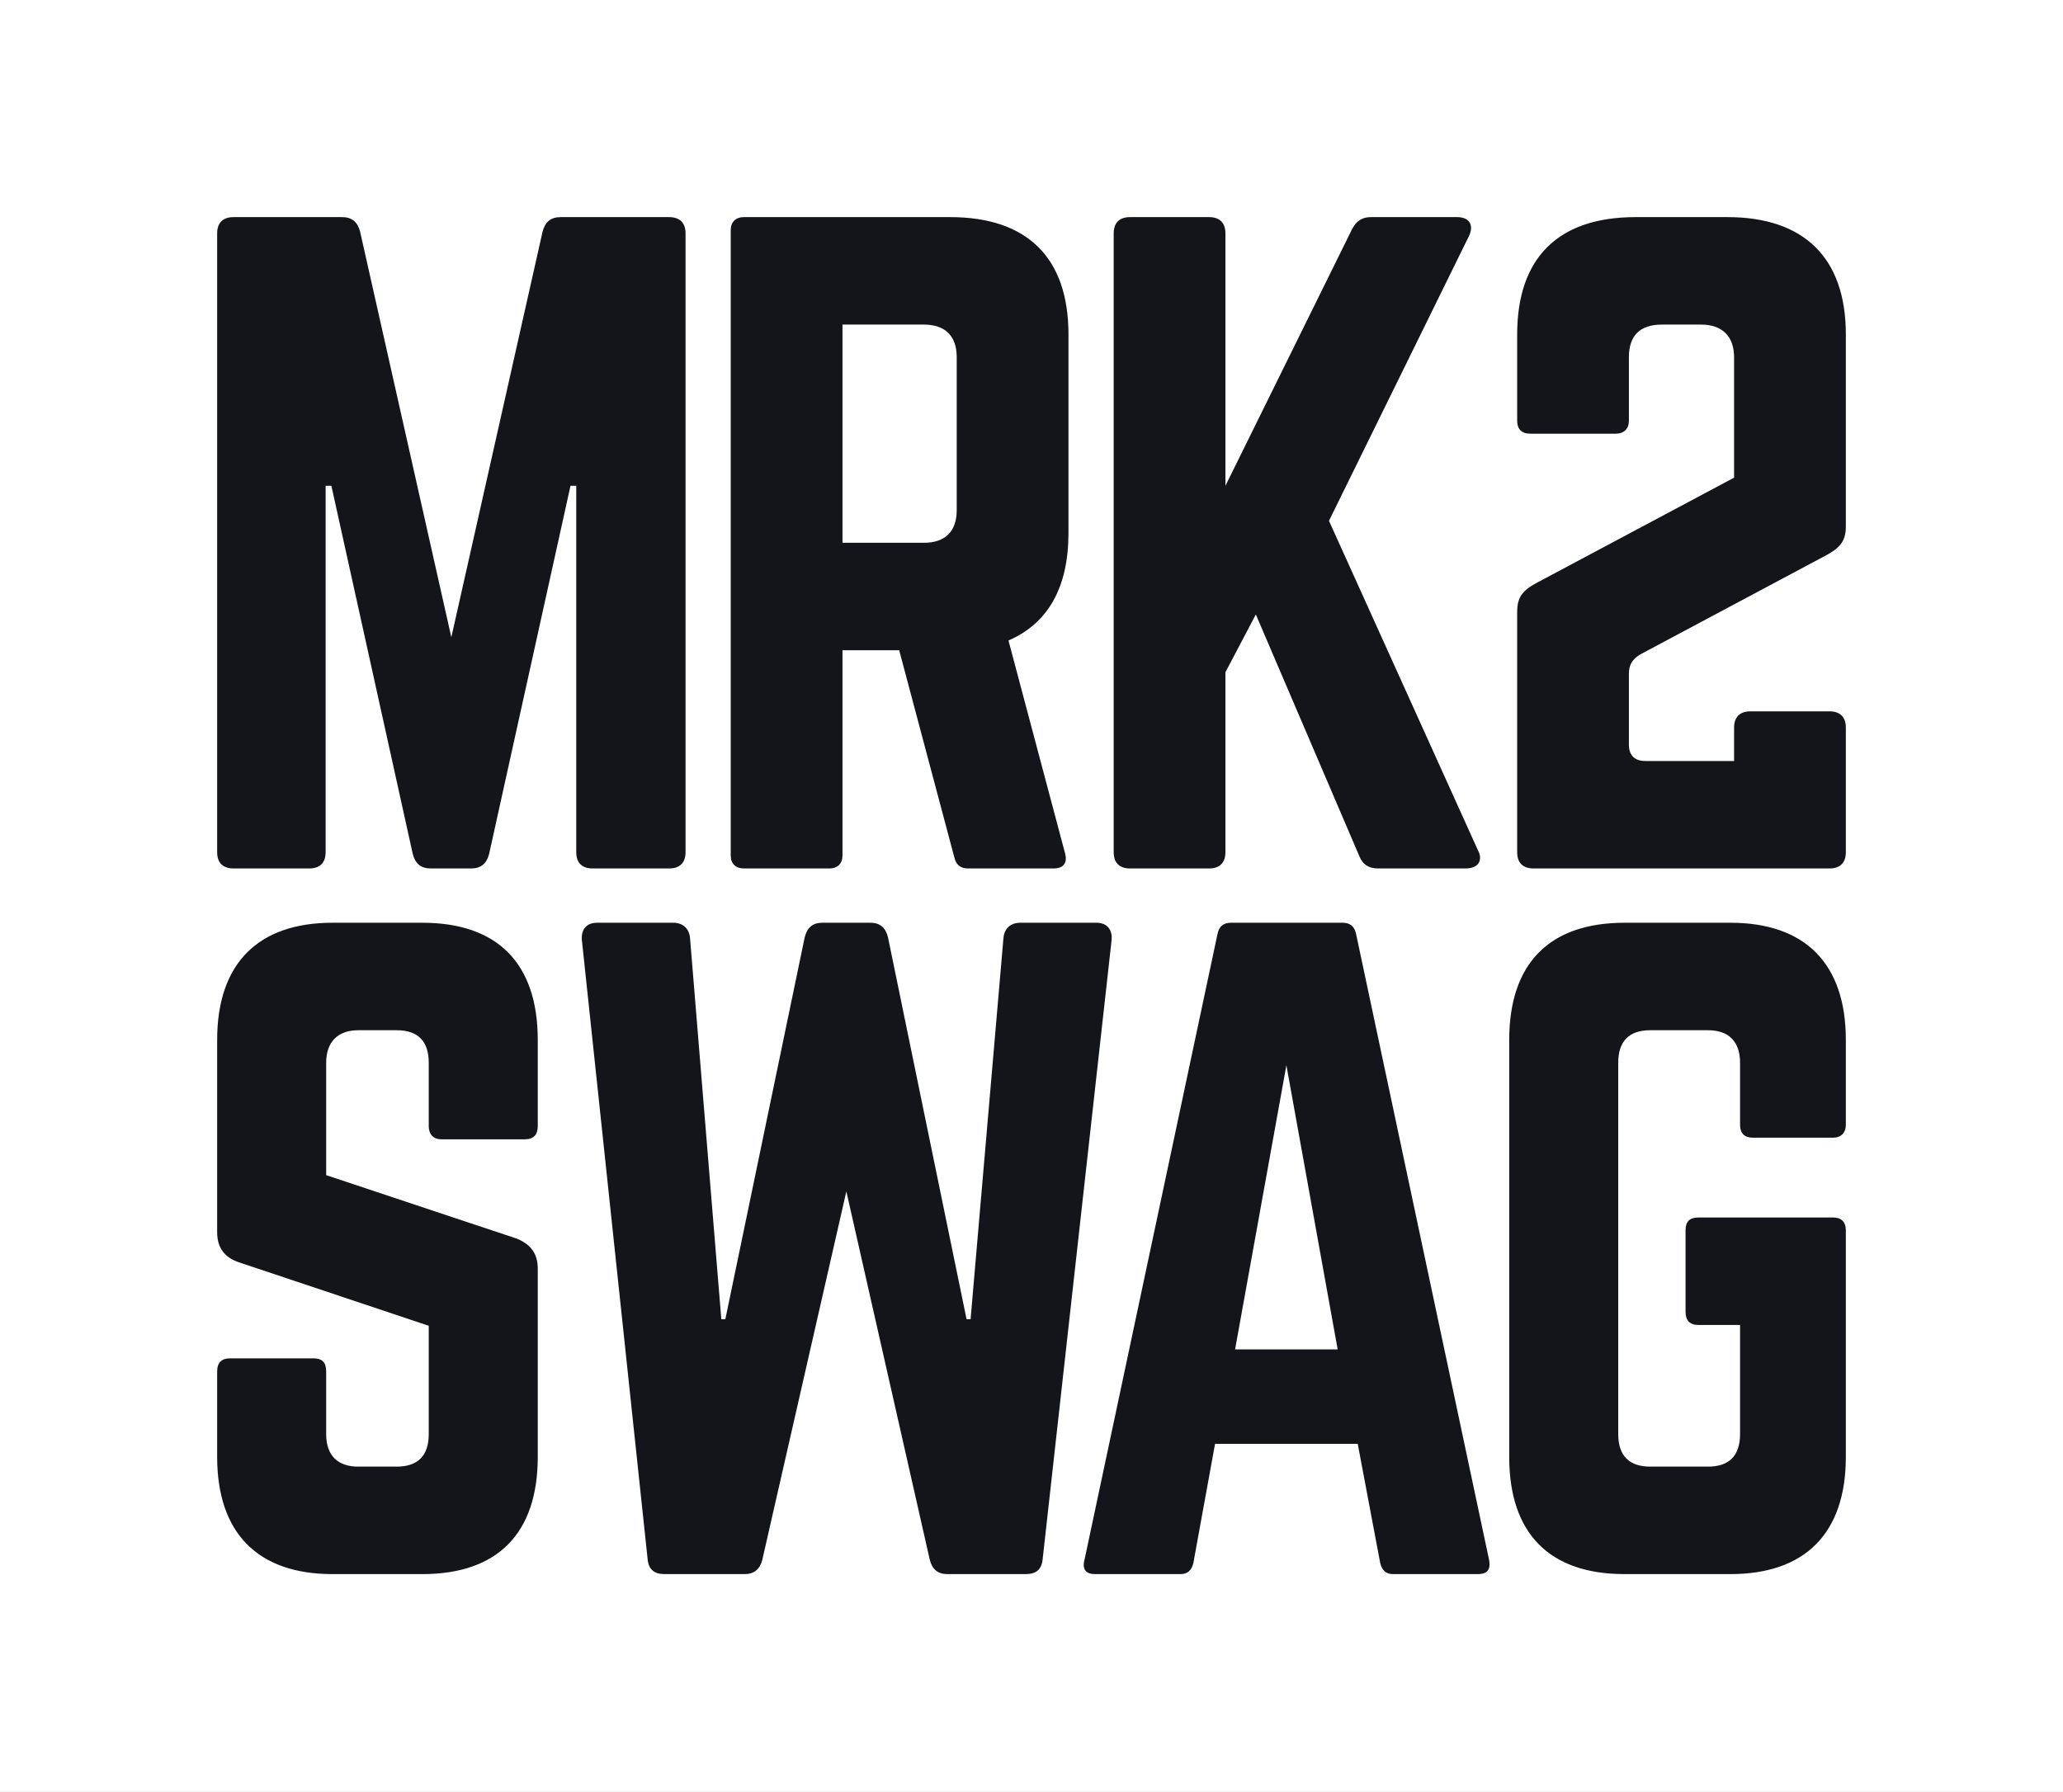
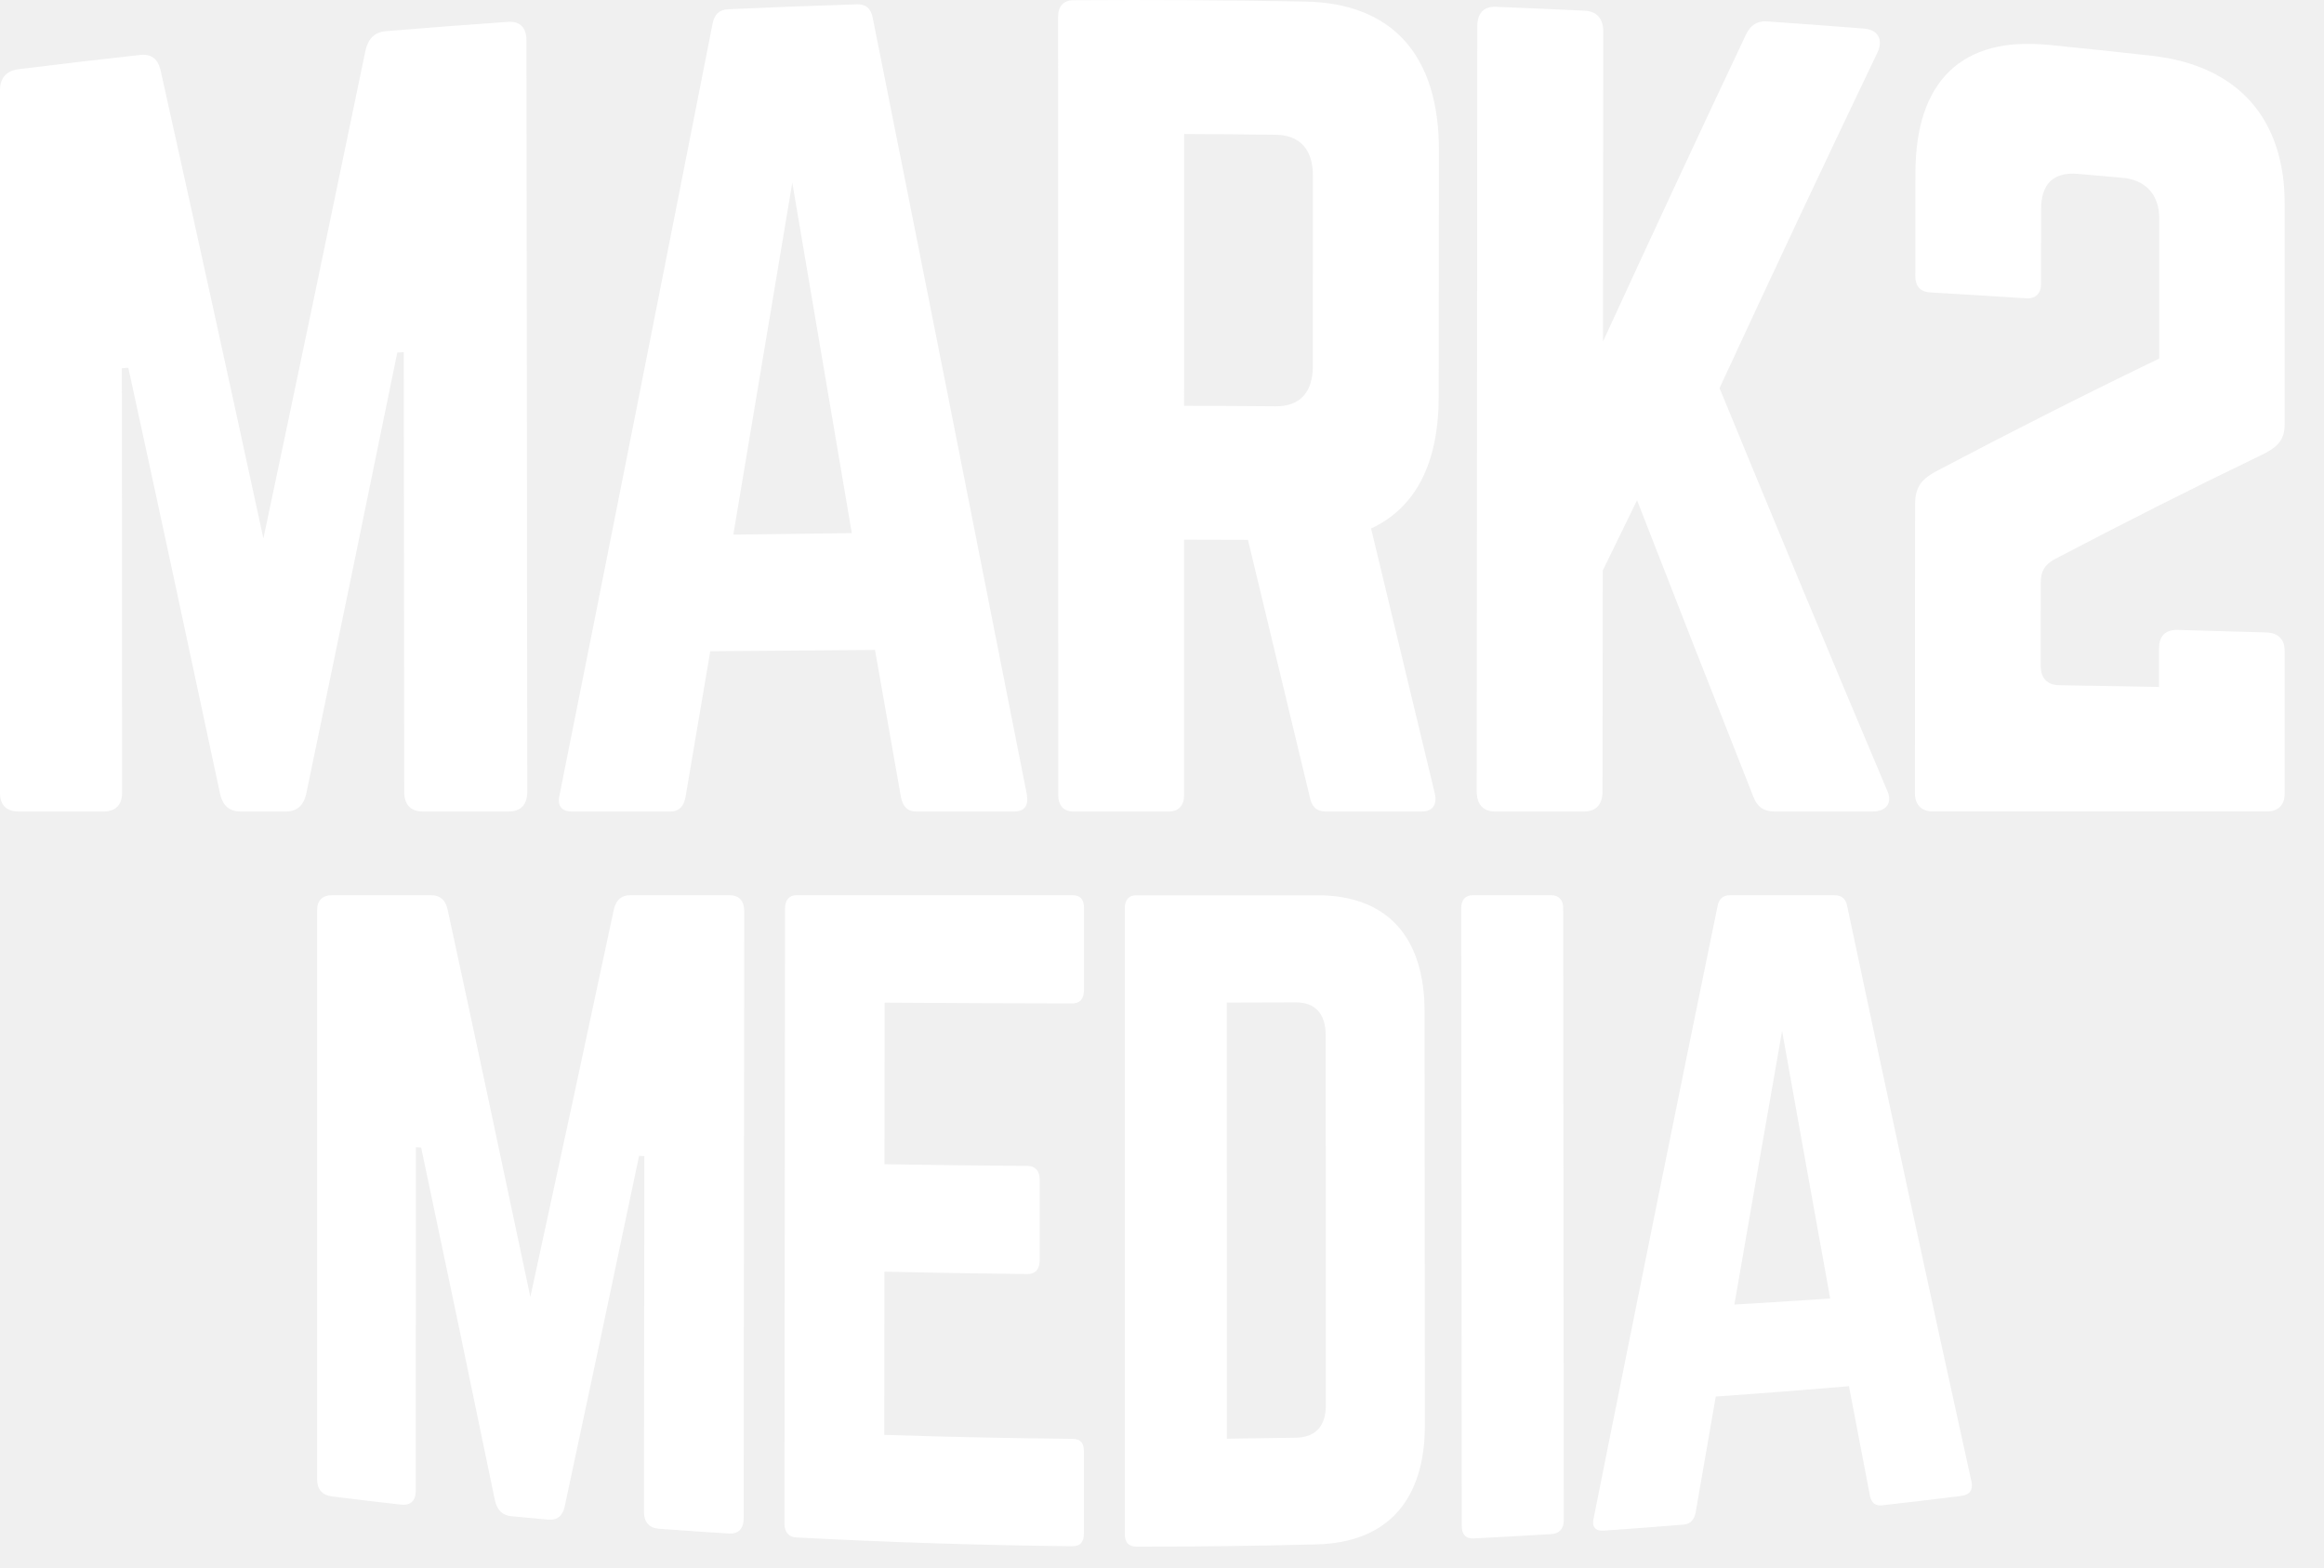
- <svg xmlns="http://www.w3.org/2000/svg" width="76" height="66" viewBox="0 0 76 66">
+ <svg xmlns="http://www.w3.org/2000/svg" xmlns:xlink="http://www.w3.org/1999/xlink" width="83" height="56" viewBox="0 0 83 56">
+   <defs>
+     <polygon id="logo-white-a" points=".112 .038 10.833 .038 10.833 23.307 .112 23.307" />
+     <polygon id="logo-white-c" points=".065 .005 13.279 .005 13.279 27.427 .065 27.427" />
+   </defs>
  <g fill="none" fill-rule="evenodd">
-     <rect width="76" height="66" fill="#FFF" />
-     <path fill="#13151A" fill-rule="nonzero" d="M3.39 24C3.784 24 3.996 23.79 3.996 23.4L3.996 9.9 4.208 9.9 7.205 23.46C7.295 23.82 7.507 24 7.871 24L9.354 24C9.717 24 9.929 23.82 10.02 23.46L13.017 9.9 13.229 9.9 13.229 23.4C13.229 23.79 13.44 24 13.834 24L16.649 24C17.043 24 17.255 23.79 17.255 23.4L17.255.6C17.255.21 17.043 0 16.649 0L12.653 0C12.29 0 12.078.18 11.987.54L8.627 15.48 5.267.54C5.176.18 4.964 0 4.601 0L.605 0C.212 0 0 .21 0 .6L0 23.4C0 23.79.212 24 .605 24L3.39 24zM22.553 24C22.856 24 23.037 23.82 23.037 23.52L23.037 15.96 25.126 15.96 27.154 23.58C27.215 23.85 27.366 24 27.669 24L30.817 24C31.15 24 31.332 23.82 31.241 23.46L29.152 15.6C30.605 14.97 31.362 13.65 31.362 11.64L31.362 4.32C31.362 1.5 29.848 0 27.003 0L19.405 0C19.102 0 18.92.18 18.92.48L18.92 23.52C18.92 23.82 19.102 24 19.405 24L22.553 24zM26.034 12L23.037 12 23.037 3.96 26.034 3.96C26.821 3.96 27.245 4.38 27.245 5.16L27.245 10.8C27.245 11.58 26.821 12 26.034 12zM36.539 24C36.933 24 37.144 23.79 37.144 23.4L37.144 16.77 38.264 14.64 42.079 23.55C42.2 23.85 42.412 24 42.775 24L45.984 24C46.468 24 46.65 23.7 46.438 23.31L40.959 11.19 46.105.72C46.317.3 46.135 0 45.681 0L42.502 0C42.169 0 41.958.15 41.806.45L37.144 9.9 37.144.6C37.144.21 36.933 0 36.539 0L33.633 0C33.239 0 33.028.21 33.028.6L33.028 23.4C33.028 23.79 33.239 24 33.633 24L36.539 24zM59.395 24C59.788 24 60 23.79 60 23.4L60 18.81C60 18.42 59.788 18.21 59.395 18.21L56.489 18.21C56.095 18.21 55.883 18.42 55.883 18.81L55.883 20.04 52.614 20.04C52.22 20.04 52.008 19.83 52.008 19.44L52.008 16.83C52.008 16.5 52.129 16.29 52.432 16.11L59.183 12.51C59.758 12.21 60 11.97 60 11.4L60 4.32C60 1.5 58.456-1.77635684e-15 55.641-1.77635684e-15L52.251-1.77635684e-15C49.405-1.77635684e-15 47.892 1.5 47.892 4.32L47.892 7.5C47.892 7.8 48.043 7.98 48.376 7.98L51.524 7.98C51.827 7.98 52.008 7.8 52.008 7.5L52.008 5.16C52.008 4.38 52.402 3.96 53.219 3.96L54.672 3.96C55.429 3.96 55.883 4.38 55.883 5.16L55.883 9.6 48.679 13.44C48.103 13.74 47.892 13.98 47.892 14.55L47.892 23.4C47.892 23.79 48.103 24 48.497 24L59.395 24zM7.559 50C10.334 50 11.811 48.5 11.811 45.68L11.811 38.75C11.811 38.18 11.545 37.85 11.043 37.64L4.016 35.3 4.016 31.16C4.016 30.38 4.458 29.96 5.197 29.96L6.614 29.96C7.411 29.96 7.795 30.38 7.795 31.16L7.795 33.5C7.795 33.8 7.972 33.98 8.267 33.98L11.338 33.98C11.663 33.98 11.811 33.8 11.811 33.5L11.811 30.32C11.811 27.5 10.334 26 7.559 26L4.252 26C1.506 26 0 27.5 0 30.32L0 37.4C0 37.97.266 38.33.797 38.51L7.795 40.85 7.795 44.84C7.795 45.65 7.382 46.04 6.614 46.04L5.197 46.04C4.458 46.04 4.016 45.65 4.016 44.84L4.016 42.53C4.016 42.2 3.868 42.05 3.543 42.05L.472 42.05C.177 42.05 0 42.2 0 42.53L0 45.68C0 48.5 1.506 50 4.252 50L7.559 50zM19.429 50C19.783 50 19.99 49.82 20.079 49.49L23.179 35.9 26.25 49.46C26.338 49.82 26.545 50 26.899 50L29.793 50C30.177 50 30.383 49.82 30.413 49.43L32.952 26.63C32.982 26.24 32.775 26 32.391 26L29.586 26C29.232 26 28.996 26.21 28.966 26.57L27.756 40.61 27.608 40.61 24.714 26.54C24.626 26.18 24.419 26 24.065 26L22.293 26C21.939 26 21.732 26.18 21.644 26.54L18.721 40.61 18.573 40.61 17.421 26.57C17.392 26.21 17.156 26 16.801 26L13.996 26C13.612 26 13.406 26.24 13.435 26.63L15.856 49.43C15.886 49.82 16.093 50 16.477 50L19.429 50zM35.492 50C35.758 50 35.906 49.85 35.965 49.58L36.762 45.2 42.018 45.2 42.844 49.58C42.903 49.85 43.051 50 43.317 50L46.447 50C46.801 50 46.919 49.82 46.86 49.49L41.959 26.42C41.9 26.12 41.722 26 41.457 26L37.352 26C37.087 26 36.91 26.12 36.851 26.42L31.949 49.49C31.861 49.82 32.008 50 32.333 50L35.492 50zM41.279 41.72L37.5 41.72 39.39 31.25 41.279 41.72zM55.748 50C58.494 50 60 48.5 60 45.68L60 37.34C60 37.01 59.823 36.86 59.528 36.86L54.567 36.86C54.242 36.86 54.095 37.01 54.095 37.34L54.095 40.34C54.095 40.64 54.242 40.82 54.567 40.82L56.103 40.82 56.103 44.84C56.103 45.65 55.689 46.04 54.921 46.04L52.796 46.04C52.028 46.04 51.615 45.65 51.615 44.84L51.615 31.16C51.615 30.38 51.998 29.96 52.796 29.96L54.921 29.96C55.689 29.96 56.103 30.38 56.103 31.16L56.103 33.44C56.103 33.74 56.25 33.92 56.575 33.92L59.528 33.92C59.823 33.92 60 33.74 60 33.44L60 30.32C60 27.5 58.494 26 55.748 26L51.851 26C49.075 26 47.599 27.5 47.599 30.32L47.599 45.68C47.599 48.5 49.075 50 51.851 50L55.748 50z" transform="translate(8 8)" />
+     <path fill="#FFF" d="M26.045 31.976C26.393 31.976 26.58 32.176 26.58 32.547 26.573 39.778 26.566 47.009 26.559 54.24 26.559 54.61 26.371 54.799 26.023 54.777 25.193 54.724 24.363 54.668 23.533 54.606 23.186 54.581 22.999 54.369 22.999 54.002 23.003 49.766 23.008 45.531 23.012 41.295 22.949 41.293 22.887 41.291 22.824 41.289 21.937 45.513 21.05 49.696 20.164 53.83 20.083 54.159 19.896 54.31 19.575 54.281 19.139 54.242 18.702 54.2 18.266 54.159 17.945 54.128 17.758 53.943 17.678 53.603 16.8 49.351 15.921 45.144 15.041 40.989 14.979 40.986 14.916 40.983 14.854 40.98 14.852 45.073 14.85 49.166 14.847 53.258 14.847 53.613 14.66 53.784 14.313 53.744 13.495 53.651 12.677 53.554 11.859 53.453 11.513 53.41 11.326 53.199 11.326 52.851L11.326 32.512C11.326 32.164 11.514 31.976 11.861 31.976L15.394 31.976C15.715 31.976 15.902 32.141 15.982 32.47 16.969 37.027 17.955 41.649 18.941 46.325 19.934 41.768 20.928 37.151 21.924 32.483 22.004 32.145 22.191 31.976 22.513 31.976L26.045 31.976zM38.714 35.349C38.714 35.64 38.607 35.843 38.286 35.842 36.055 35.839 33.824 35.829 31.594 35.814 31.592 37.738 31.591 39.662 31.589 41.586 33.294 41.614 34.999 41.634 36.704 41.647 36.972 41.648 37.133 41.824 37.133 42.144 37.132 43.102 37.132 44.061 37.132 45.019 37.131 45.339 36.971 45.512 36.703 45.509 34.998 45.491 33.292 45.463 31.587 45.424 31.585 47.367 31.584 49.31 31.582 51.253 33.815 51.326 36.049 51.373 38.282 51.394 38.604 51.397 38.712 51.543 38.712 51.863 38.711 52.832 38.711 53.801 38.711 54.77 38.711 55.061 38.603 55.234 38.282 55.231 34.992 55.195 31.704 55.09 28.418 54.916 28.177 54.903 28.016 54.723 28.017 54.436 28.023 47.102 28.03 39.769 28.037 32.435 28.037 32.148 28.197 31.976 28.439 31.976L38.287 31.976C38.608 31.976 38.715 32.151 38.715 32.441 38.715 33.411 38.714 34.38 38.714 35.349" />
+     <g transform="translate(40.058 31.938)">
+       <mask id="logo-white-b" fill="#fff">
+         <use xlink:href="#logo-white-a" />
+       </mask>
+       <path fill="#FFF" d="M6.224,19.416 C6.921,19.402 7.296,19.016 7.295,18.234 C7.293,13.84 7.291,9.445 7.289,5.051 C7.288,4.268 6.913,3.865 6.217,3.867 C5.396,3.87 4.575,3.873 3.755,3.874 C3.755,9.067 3.757,14.259 3.758,19.452 C4.58,19.443 5.402,19.431 6.224,19.416 M0.114,0.503 C0.114,0.213 0.248,0.038 0.542,0.038 L6.965,0.038 C9.48,0.04 10.819,1.511 10.822,4.217 C10.826,9.126 10.829,14.035 10.833,18.944 C10.835,21.648 9.497,23.156 6.977,23.227 C4.832,23.282 2.687,23.309 0.541,23.307 C0.247,23.306 0.112,23.16 0.112,22.84 C0.113,15.395 0.114,7.949 0.114,0.503" mask="url(#logo-white-b)" />
+     </g>
+     <path fill="#FFF" d="M55.399 31.976C55.667 31.976 55.828 32.147 55.828 32.432L55.849 54.313C55.849 54.598 55.689 54.779 55.421 54.796 54.493 54.853 53.564 54.905 52.636 54.952 52.341 54.966 52.207 54.8 52.206 54.513 52.2 47.154 52.194 39.795 52.188 32.436 52.188 32.149 52.322 31.976 52.616 31.976L55.399 31.976zM63.646 36.825C63.078 40.06 62.51 43.32 61.942 46.599 63.083 46.532 64.224 46.46 65.364 46.382 64.792 43.223 64.219 40.036 63.646 36.825M67.212 53.77C66.971 53.797 66.838 53.675 66.785 53.435 66.535 52.134 66.285 50.826 66.034 49.514 64.449 49.65 62.864 49.773 61.277 49.884 61.037 51.262 60.798 52.644 60.558 54.029 60.506 54.286 60.372 54.438 60.131 54.458 59.177 54.536 58.223 54.608 57.268 54.675 56.973 54.695 56.84 54.534 56.919 54.216 58.394 46.836 59.866 39.54 61.341 32.368 61.393 32.088 61.554 31.976 61.795 31.977L65.515 31.977C65.756 31.977 65.917 32.086 65.97 32.36 67.455 39.384 68.937 46.255 70.412 52.933 70.466 53.22 70.359 53.395 70.039 53.434 69.097 53.552 68.155 53.664 67.212 53.77M18.14.781C18.57.751 18.801.983 18.802 1.442 18.811 10.388 18.821 19.334 18.831 28.28 18.832 28.739 18.601 28.986 18.171 28.986L15.099 28.986C14.669 28.986 14.438 28.742 14.437 28.288 14.431 23.052 14.426 17.816 14.42 12.581 14.343 12.585 14.266 12.588 14.189 12.592 13.104 17.9 12.02 23.161 10.935 28.365 10.836 28.779 10.605 28.986 10.209 28.986L8.59 28.986C8.193 28.986 7.962 28.781 7.863 28.371 6.768 23.228 5.675 18.147 4.583 13.138 4.506 13.143 4.43 13.148 4.352 13.153 4.355 18.206 4.358 23.259 4.361 28.312 4.361 28.751 4.13 28.986 3.7 28.986L.661 28.986C.231 28.986 0 28.755 0 28.326L0 3.216C0 2.787.23 2.527.658 2.473 2.106 2.293 3.555 2.123 5.005 1.963 5.401 1.919 5.632 2.097 5.731 2.493 6.955 7.988 8.18 13.572 9.407 19.232 10.623 13.488 11.839 7.673 13.054 1.8 13.153 1.375 13.384 1.147 13.78 1.114 15.233.993 16.686.882 18.14.781M28.296 6.524C27.593 10.726 26.892 14.918 26.19 19.097 27.6 19.076 29.011 19.057 30.421 19.042 29.713 14.858 29.004 10.684 28.296 6.524L28.296 6.524zM32.707 28.986C32.41 28.986 32.245 28.806 32.178 28.481 31.869 26.725 31.56 24.97 31.25 23.216 29.289 23.228 27.328 23.243 25.367 23.261 25.072 25.005 24.776 26.747 24.48 28.486 24.415 28.808 24.25 28.986 23.952 28.986L20.417 28.986C20.054 28.986 19.888 28.774 19.987 28.384 21.805 19.306 23.625 10.115 25.447.857 25.512.495 25.711.343 26.008.33 27.541.261 29.074.202 30.607.155 30.905.146 31.104.284 31.17.643 33.007 9.834 34.841 19.091 36.672 28.371 36.738 28.769 36.606 28.986 36.21 28.986L32.707 28.986zM45.563 14.512C46.423 14.519 46.887 14.017 46.887 13.077 46.888 10.811 46.889 8.546 46.89 6.28 46.89 5.34 46.427 4.825 45.567 4.814 44.474 4.8 43.383 4.791 42.291 4.786 42.29 8.023 42.29 11.259 42.289 14.495 43.381 14.498 44.472 14.503 45.563 14.512M51.383 14.151C51.382 16.563 50.554 18.135 48.967 18.879 49.726 22.038 50.484 25.192 51.242 28.338 51.34 28.77 51.142 28.986 50.779 28.986L47.343 28.986C47.013 28.986 46.847 28.806 46.781 28.48 46.045 25.419 45.307 22.352 44.57 19.284 43.81 19.281 43.049 19.279 42.289 19.278 42.289 22.32 42.288 25.364 42.288 28.407 42.288 28.769 42.09 28.986 41.759 28.986L38.323 28.986C37.993 28.986 37.795 28.769 37.795 28.407 37.793 19.135 37.791 9.864 37.789.592 37.789.23 37.988.011 38.319.008 41.089-.011 43.858.005 46.627.056 49.739.118 51.392 1.985 51.39 5.364 51.388 8.293 51.385 11.222 51.383 14.151M63.378 28.986C62.982 28.986 62.75 28.81 62.619 28.456 61.235 24.959 59.851 21.426 58.466 17.869 58.058 18.703 57.649 19.54 57.241 20.379 57.238 23.01 57.236 25.641 57.233 28.272 57.233 28.736 57.001 28.986 56.572 28.986L53.4 28.986C52.971 28.986 52.74 28.735 52.74 28.267 52.747 19.157 52.754 10.048 52.761.938 52.761.47 52.993.227 53.423.244 54.482.285 55.54.331 56.598.382 57.029.404 57.26.665 57.26 1.13 57.256 4.82 57.252 8.51 57.249 12.201 58.949 8.501 60.65 4.844 62.351 1.244 62.517.901 62.748.74 63.111.765 64.268.844 65.424.93 66.58 1.022 67.076 1.062 67.274 1.427 67.042 1.897 65.166 5.811 63.289 9.807 61.412 13.863 63.4 18.701 65.388 23.484 67.376 28.184 67.607 28.638 67.409 28.986 66.88 28.986L63.378 28.986z" />
+     <g transform="translate(68.32 1.56)">
+       <mask id="logo-white-d" fill="#fff">
+         <use xlink:href="#logo-white-c" />
+       </mask>
+       <path fill="#FFF" d="M5.028,18.431 C4.697,18.625 4.565,18.861 4.565,19.238 C4.564,20.232 4.563,21.226 4.562,22.219 C4.562,22.664 4.793,22.908 5.222,22.915 C6.411,22.935 7.6,22.956 8.789,22.978 C8.789,22.517 8.789,22.056 8.789,21.596 C8.79,21.158 9.021,20.928 9.45,20.94 C10.507,20.969 11.563,20.999 12.619,21.031 C13.048,21.044 13.28,21.282 13.28,21.711 L13.28,26.766 C13.28,27.195 13.048,27.427 12.619,27.427 L0.725,27.427 C0.295,27.427 0.064,27.183 0.065,26.731 L0.076,16.471 C0.077,15.811 0.308,15.54 0.936,15.217 C3.557,13.838 6.178,12.51 8.795,11.248 C8.796,9.585 8.797,7.923 8.798,6.26 C8.799,5.384 8.305,4.865 7.48,4.79 C6.953,4.743 6.425,4.696 5.897,4.651 C5.007,4.573 4.577,5.019 4.576,5.91 L4.574,8.583 C4.574,8.925 4.376,9.117 4.046,9.096 C2.901,9.021 1.757,8.951 0.612,8.885 C0.249,8.864 0.084,8.647 0.084,8.299 C0.086,7.07 0.087,5.841 0.089,4.612 C0.092,1.339 1.745,-0.27 4.846,0.043 C6.077,0.166 7.308,0.295 8.538,0.433 C11.602,0.784 13.279,2.659 13.28,5.754 L13.28,13.551 C13.28,14.179 13.016,14.425 12.389,14.72 C9.937,15.902 7.483,17.144 5.028,18.431" mask="url(#logo-white-d)" />
+     </g>
  </g>
</svg>
